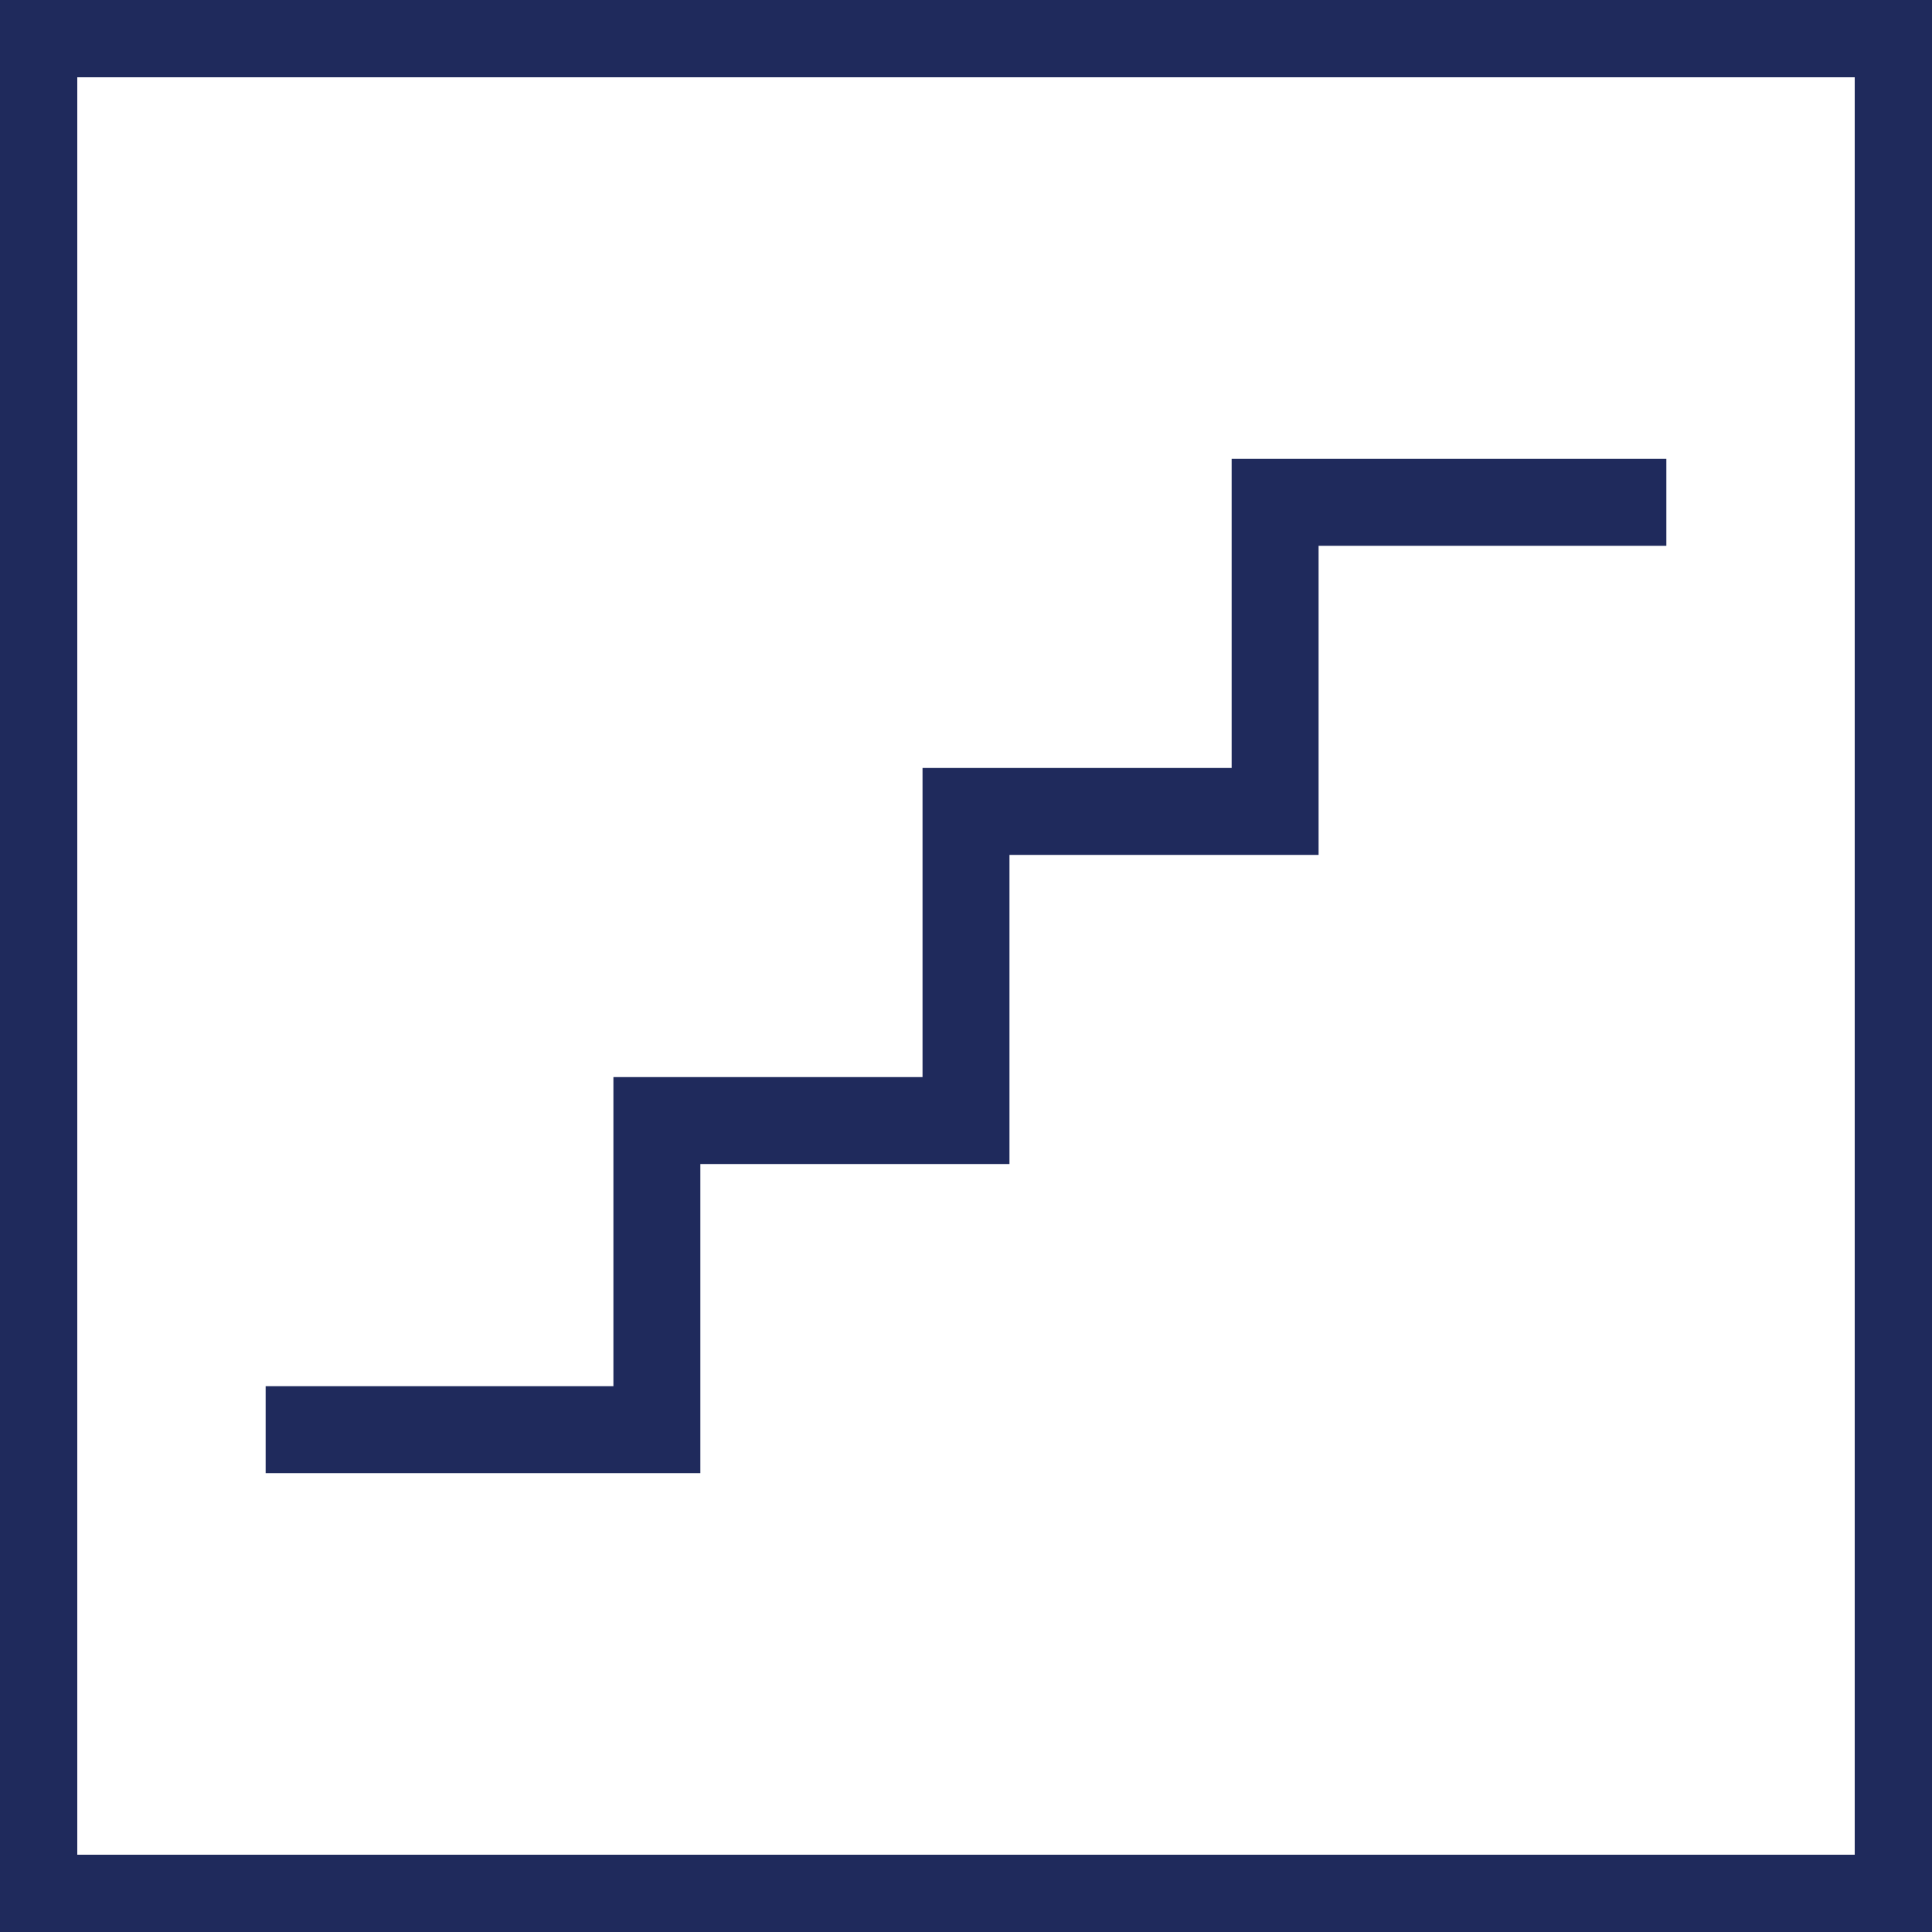
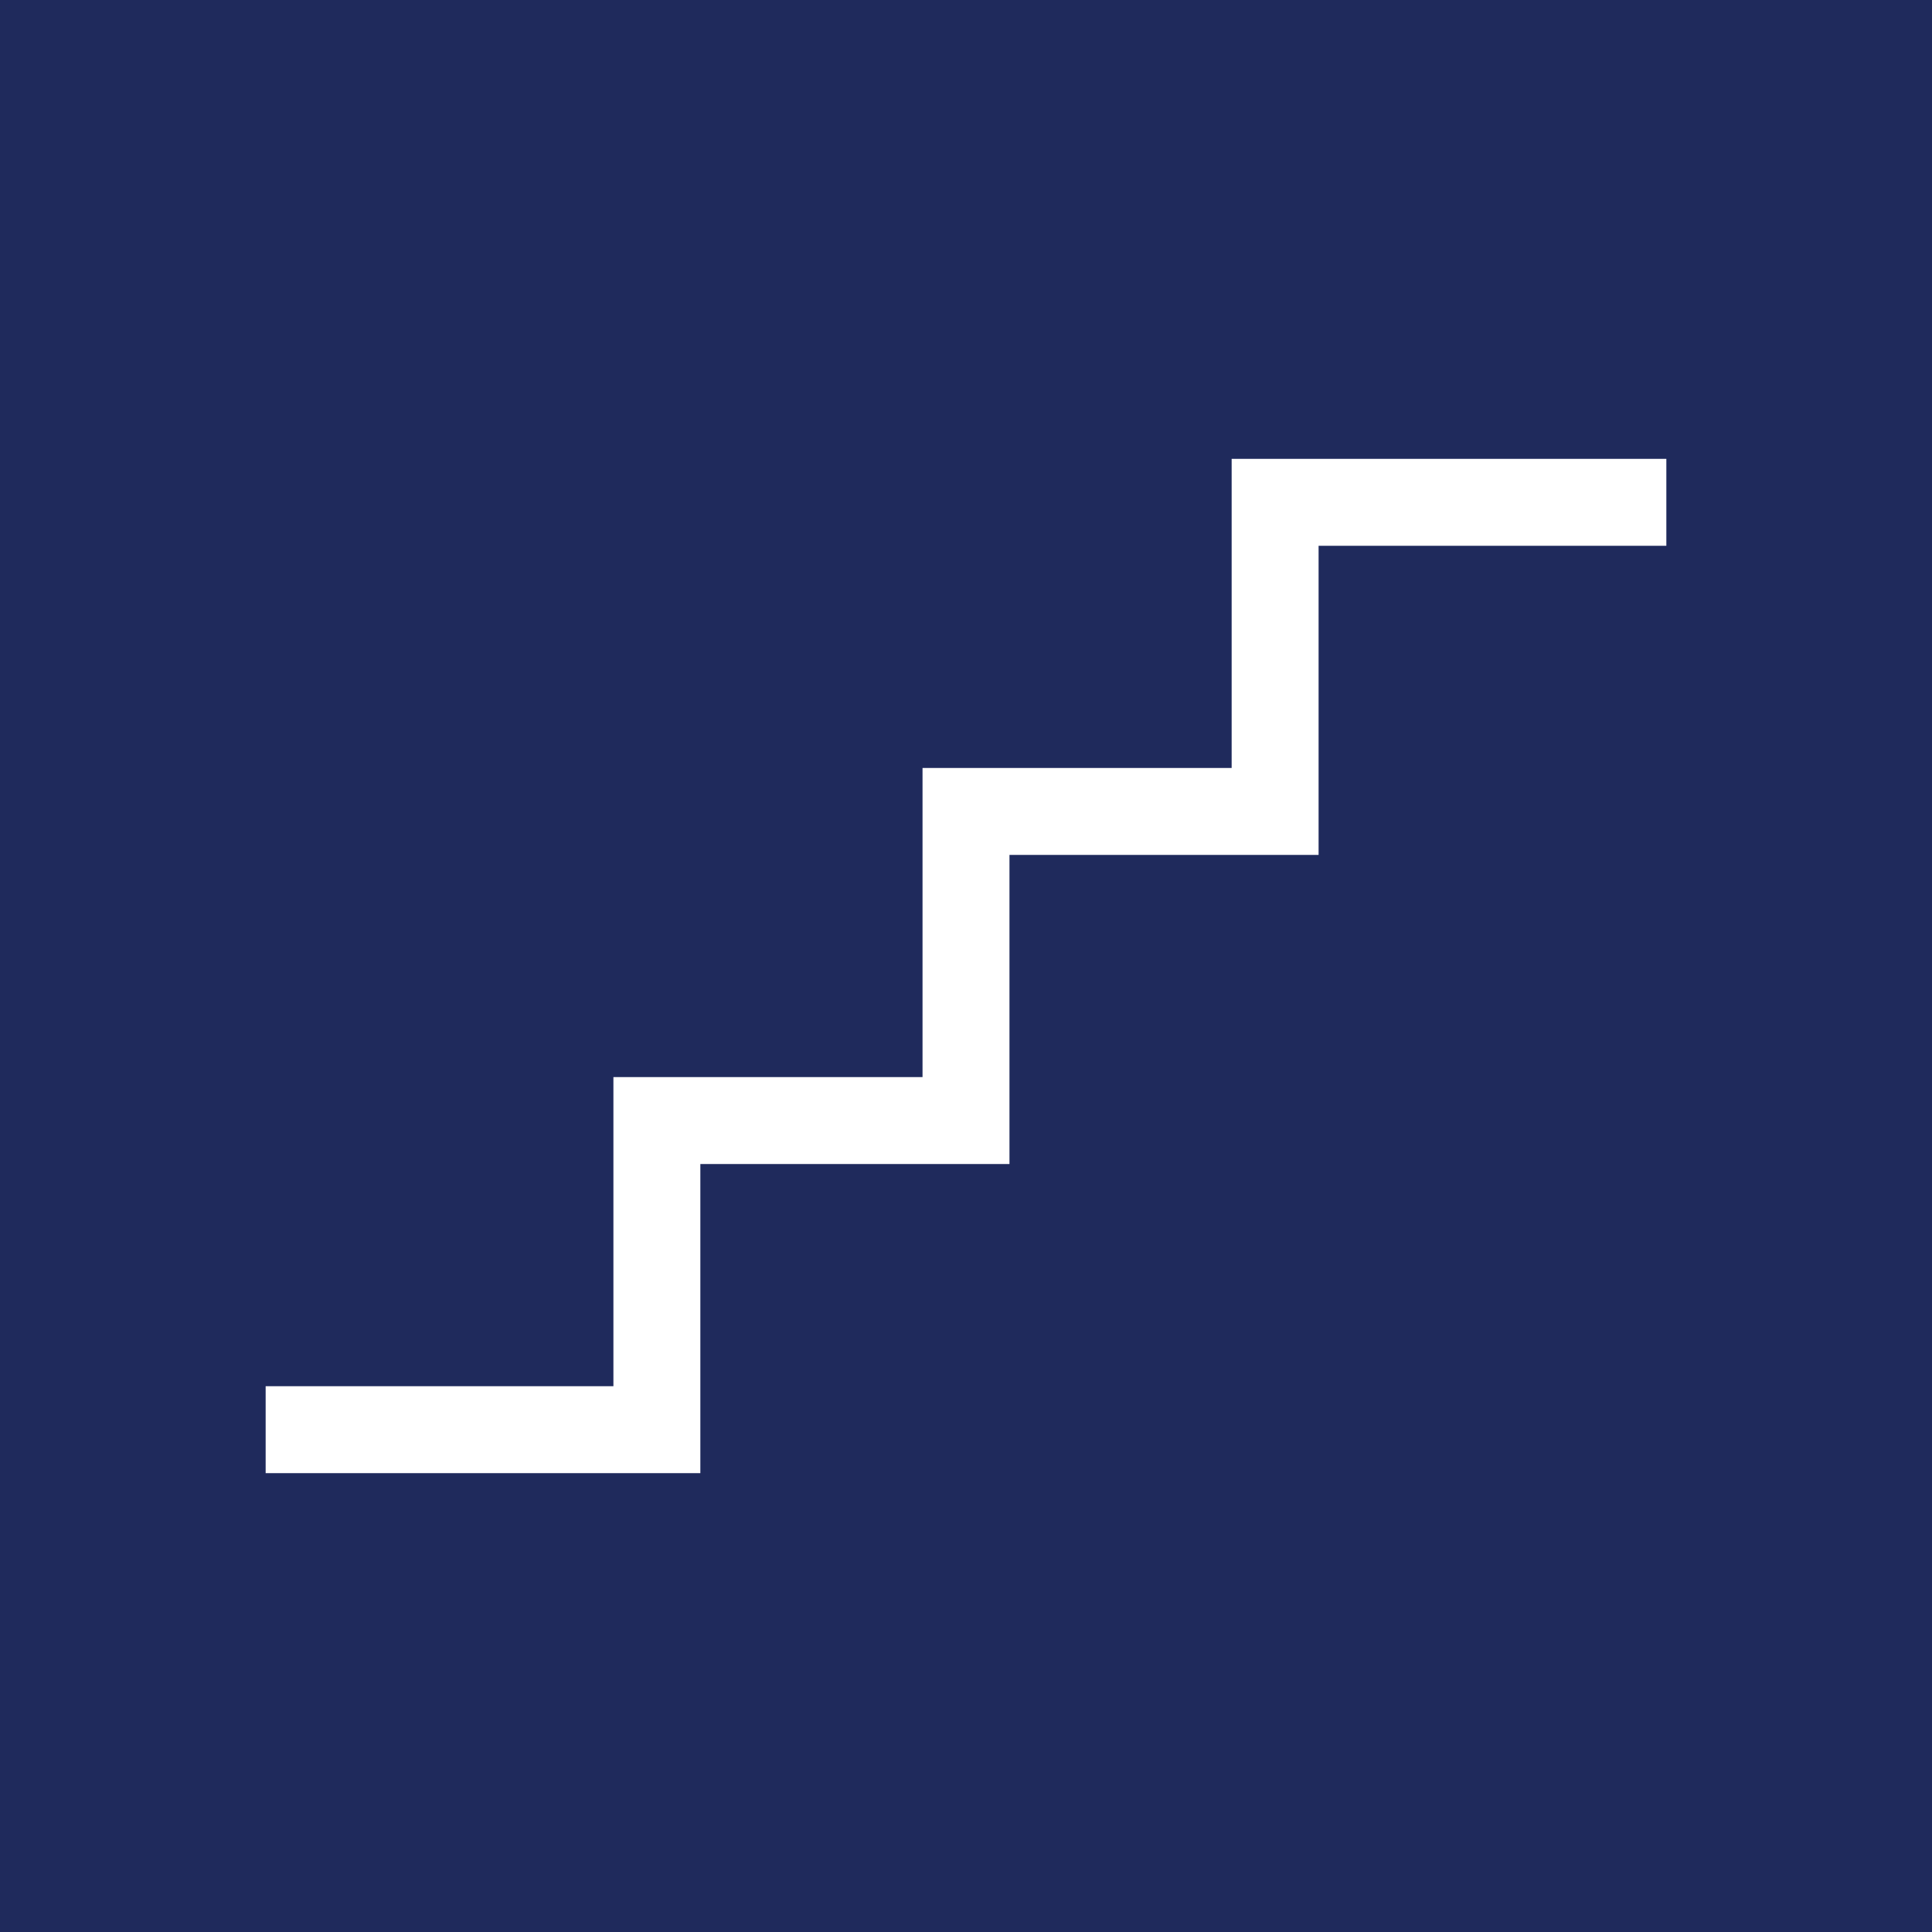
<svg xmlns="http://www.w3.org/2000/svg" viewBox="0 0 100 100">
-   <rect x="2" y="2" width="96" height="96" fill="#fff" stroke="#1F2A5C" stroke-width="4" />
-   <path d="M16 74 H34 V58 H50 V42 H66 V26 H84" fill="none" stroke="#1F2A5C" stroke-width="4.5" stroke-linejoin="miter" stroke-linecap="square" />
+   <rect width="100" height="100" fill="#1F2A5C" />
+   <path d="M16 74 H34 V58 H50 V42 H66 V26 H84" fill="none" stroke="#fff" stroke-width="4.5" stroke-linejoin="miter" stroke-linecap="square" />
</svg>
